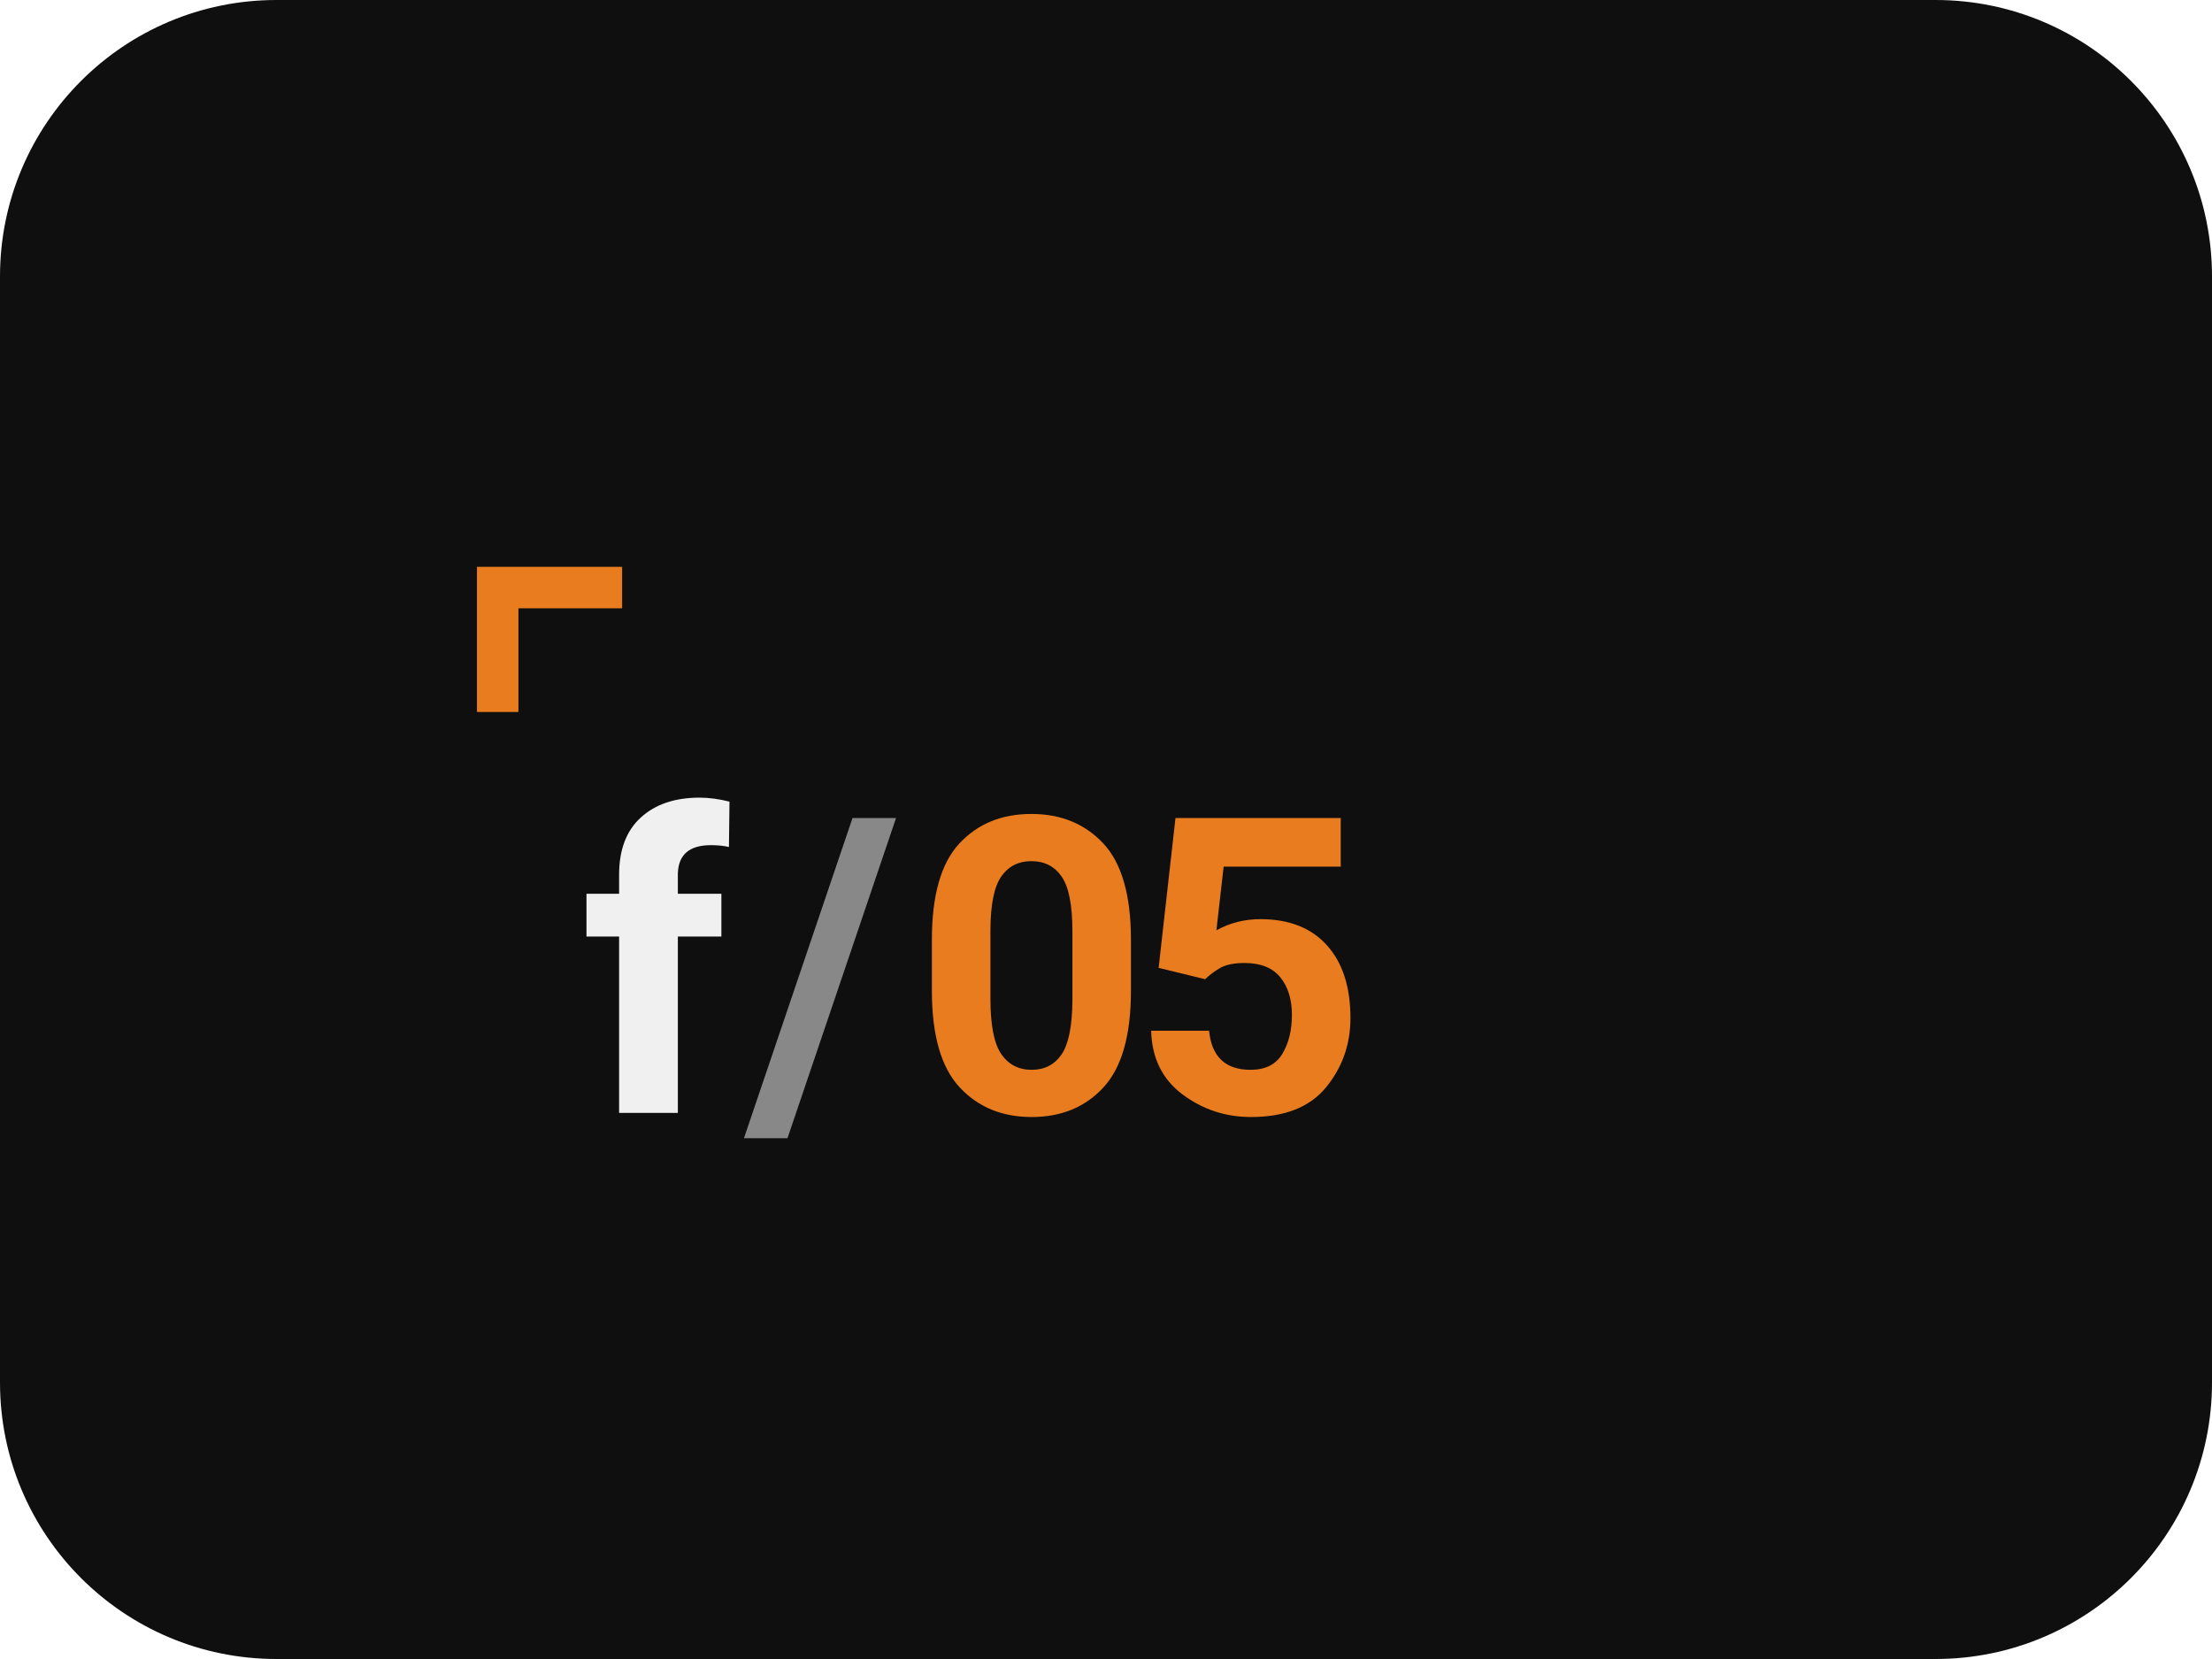
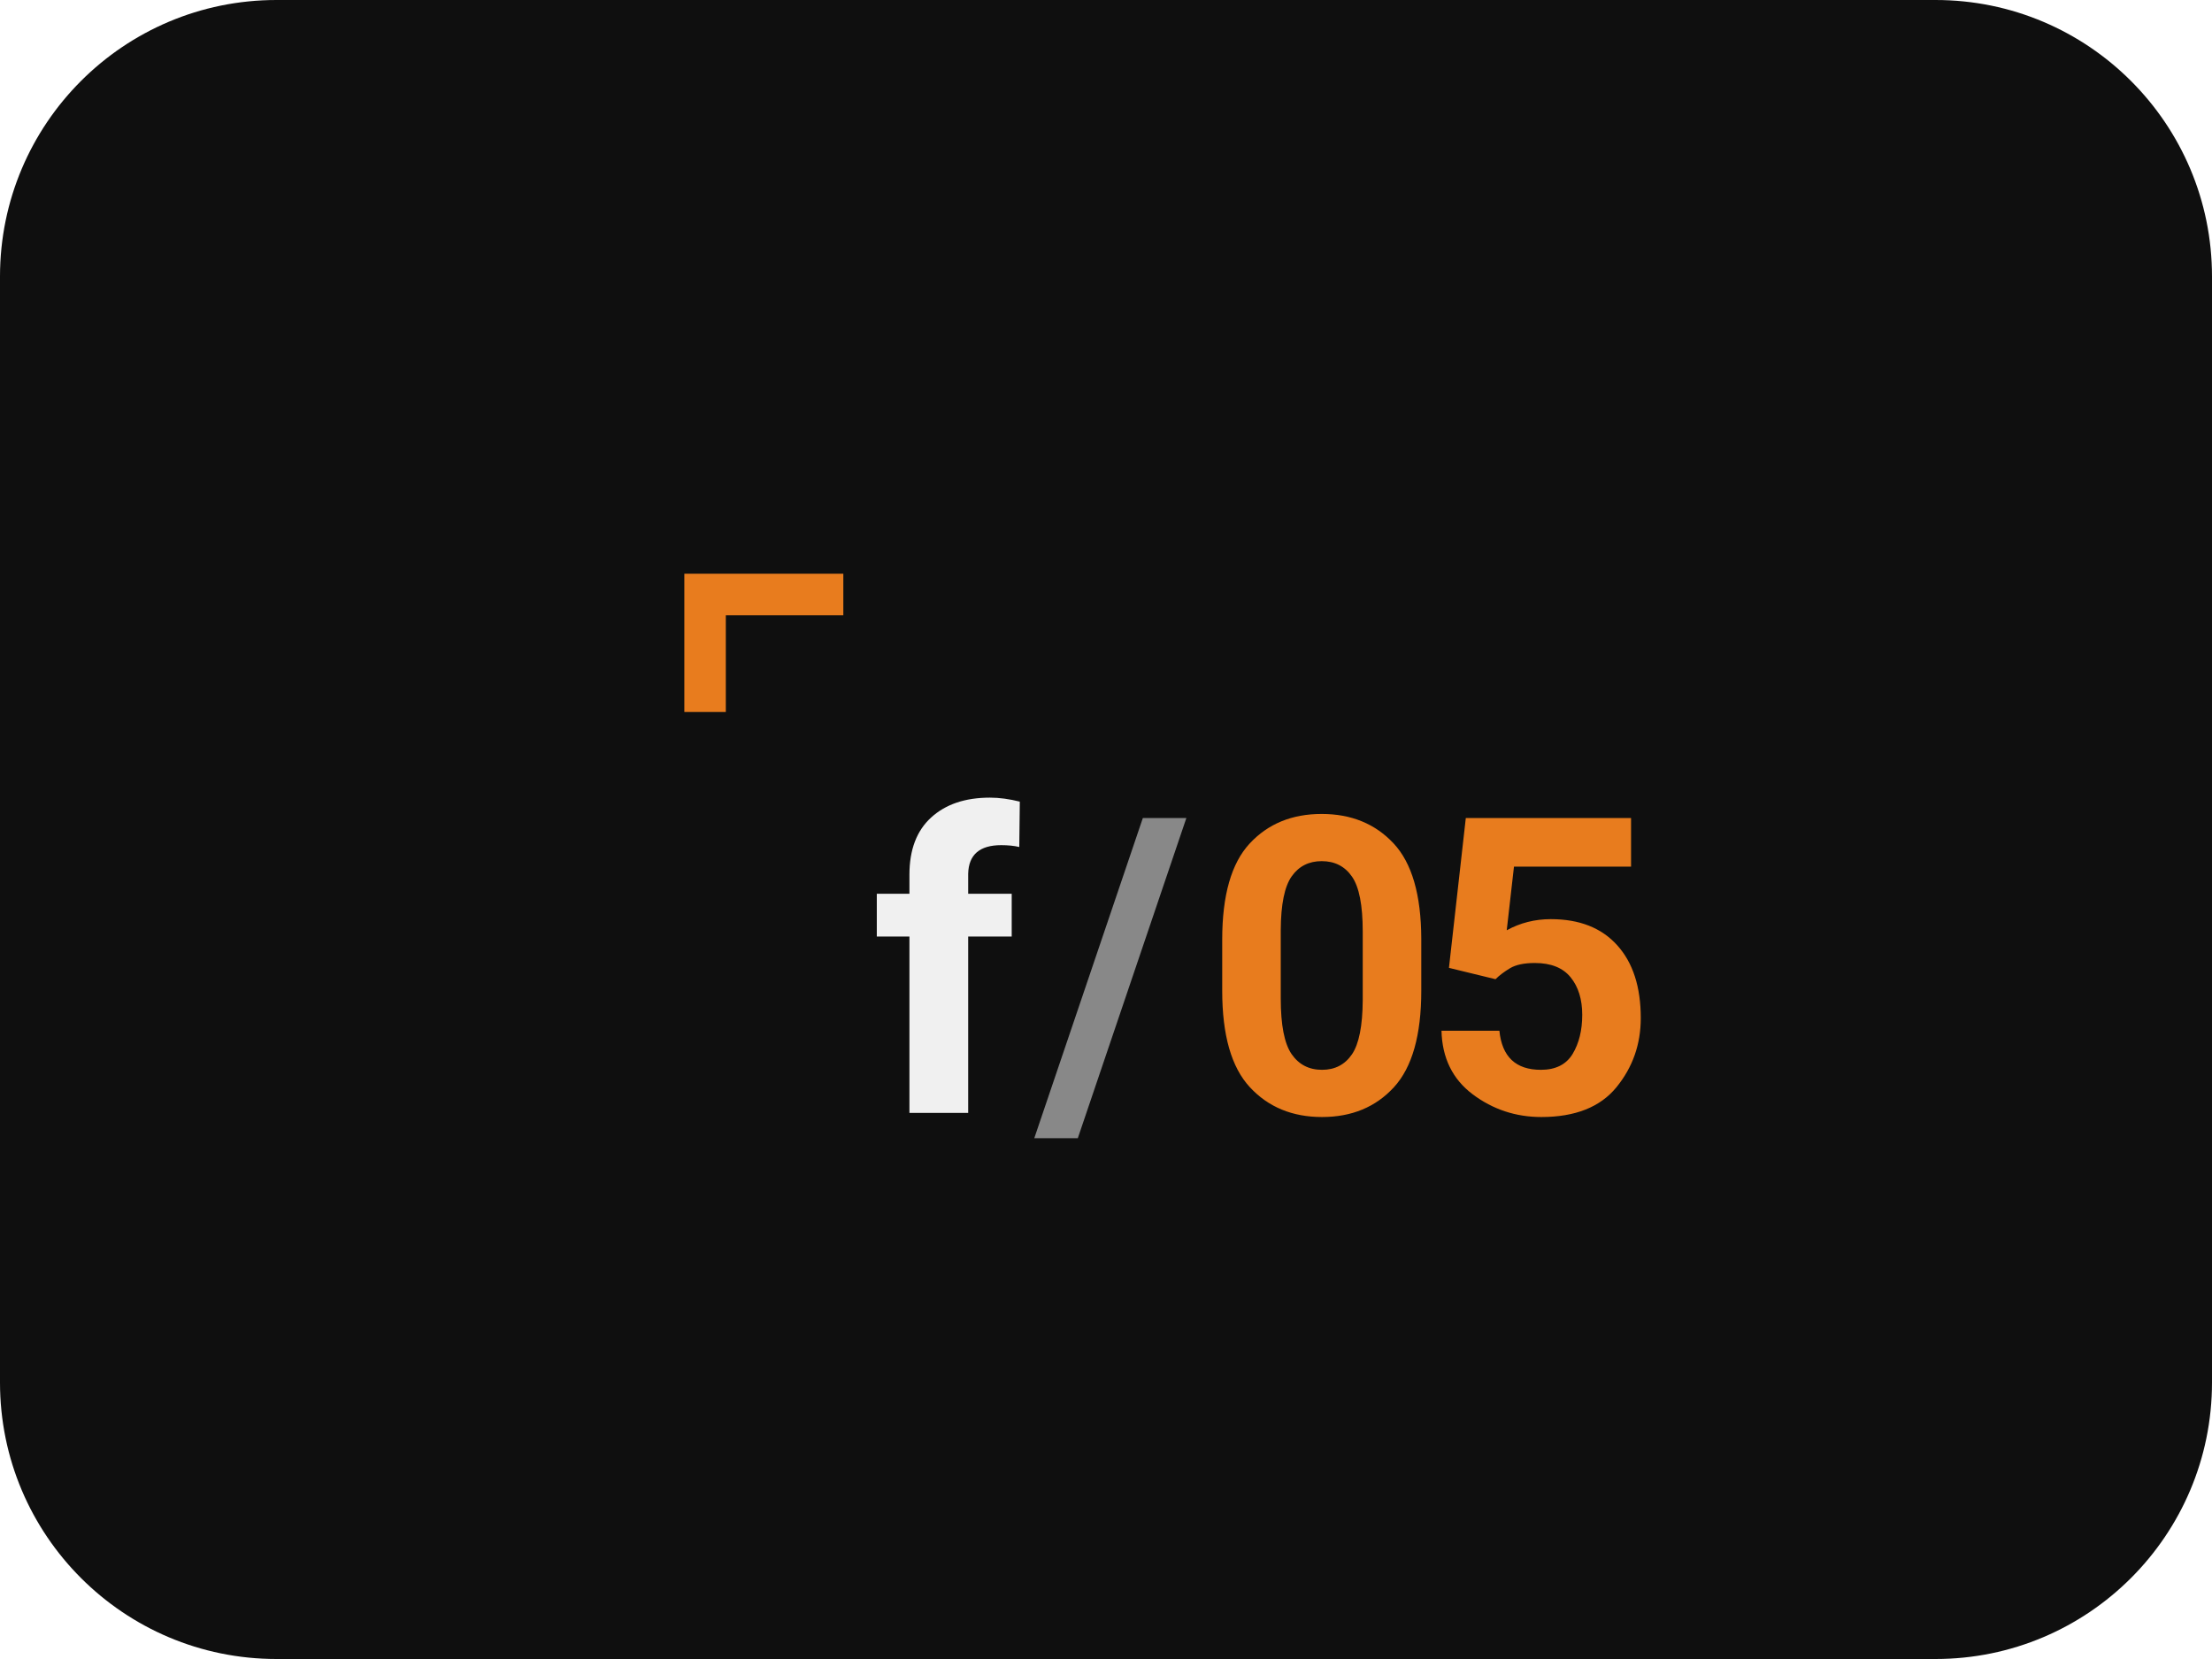
<svg xmlns="http://www.w3.org/2000/svg" viewBox="0 0 320 240" role="img" aria-label="foundry05 app icon">
  <rect width="320" height="240" rx="40" ry="40" fill="#0f0f0f" />
-   <g transform="translate(64, 75)">
-     <path d="M 8 28 L 8 10 L 26 10" fill="none" stroke="#e87c1e" stroke-width="6" />
+   <g transform="translate(94, 75)">
+     <path d="M 8 28 L 8 11 L 28 11" fill="none" stroke="#e87c1e" stroke-width="6" />
    <g font-family="-apple-system, BlinkMacSystemFont, 'Segoe UI', Roboto, 'Helvetica Neue', Arial, sans-serif" font-weight="700" font-size="60" letter-spacing="-3">
-       <text x="20" y="86" fill="#f0f0f0">f</text>
-       <text x="44" y="86" fill="#888888">/</text>
-       <text x="68" y="86" fill="#e87c1e">05</text>
+       <text x="32" y="86" fill="#f0f0f0">f</text>
+       <text x="56" y="86" fill="#888888">/</text>
+       <text x="80" y="86" fill="#e87c1e">05</text>
    </g>
  </g>
</svg>
